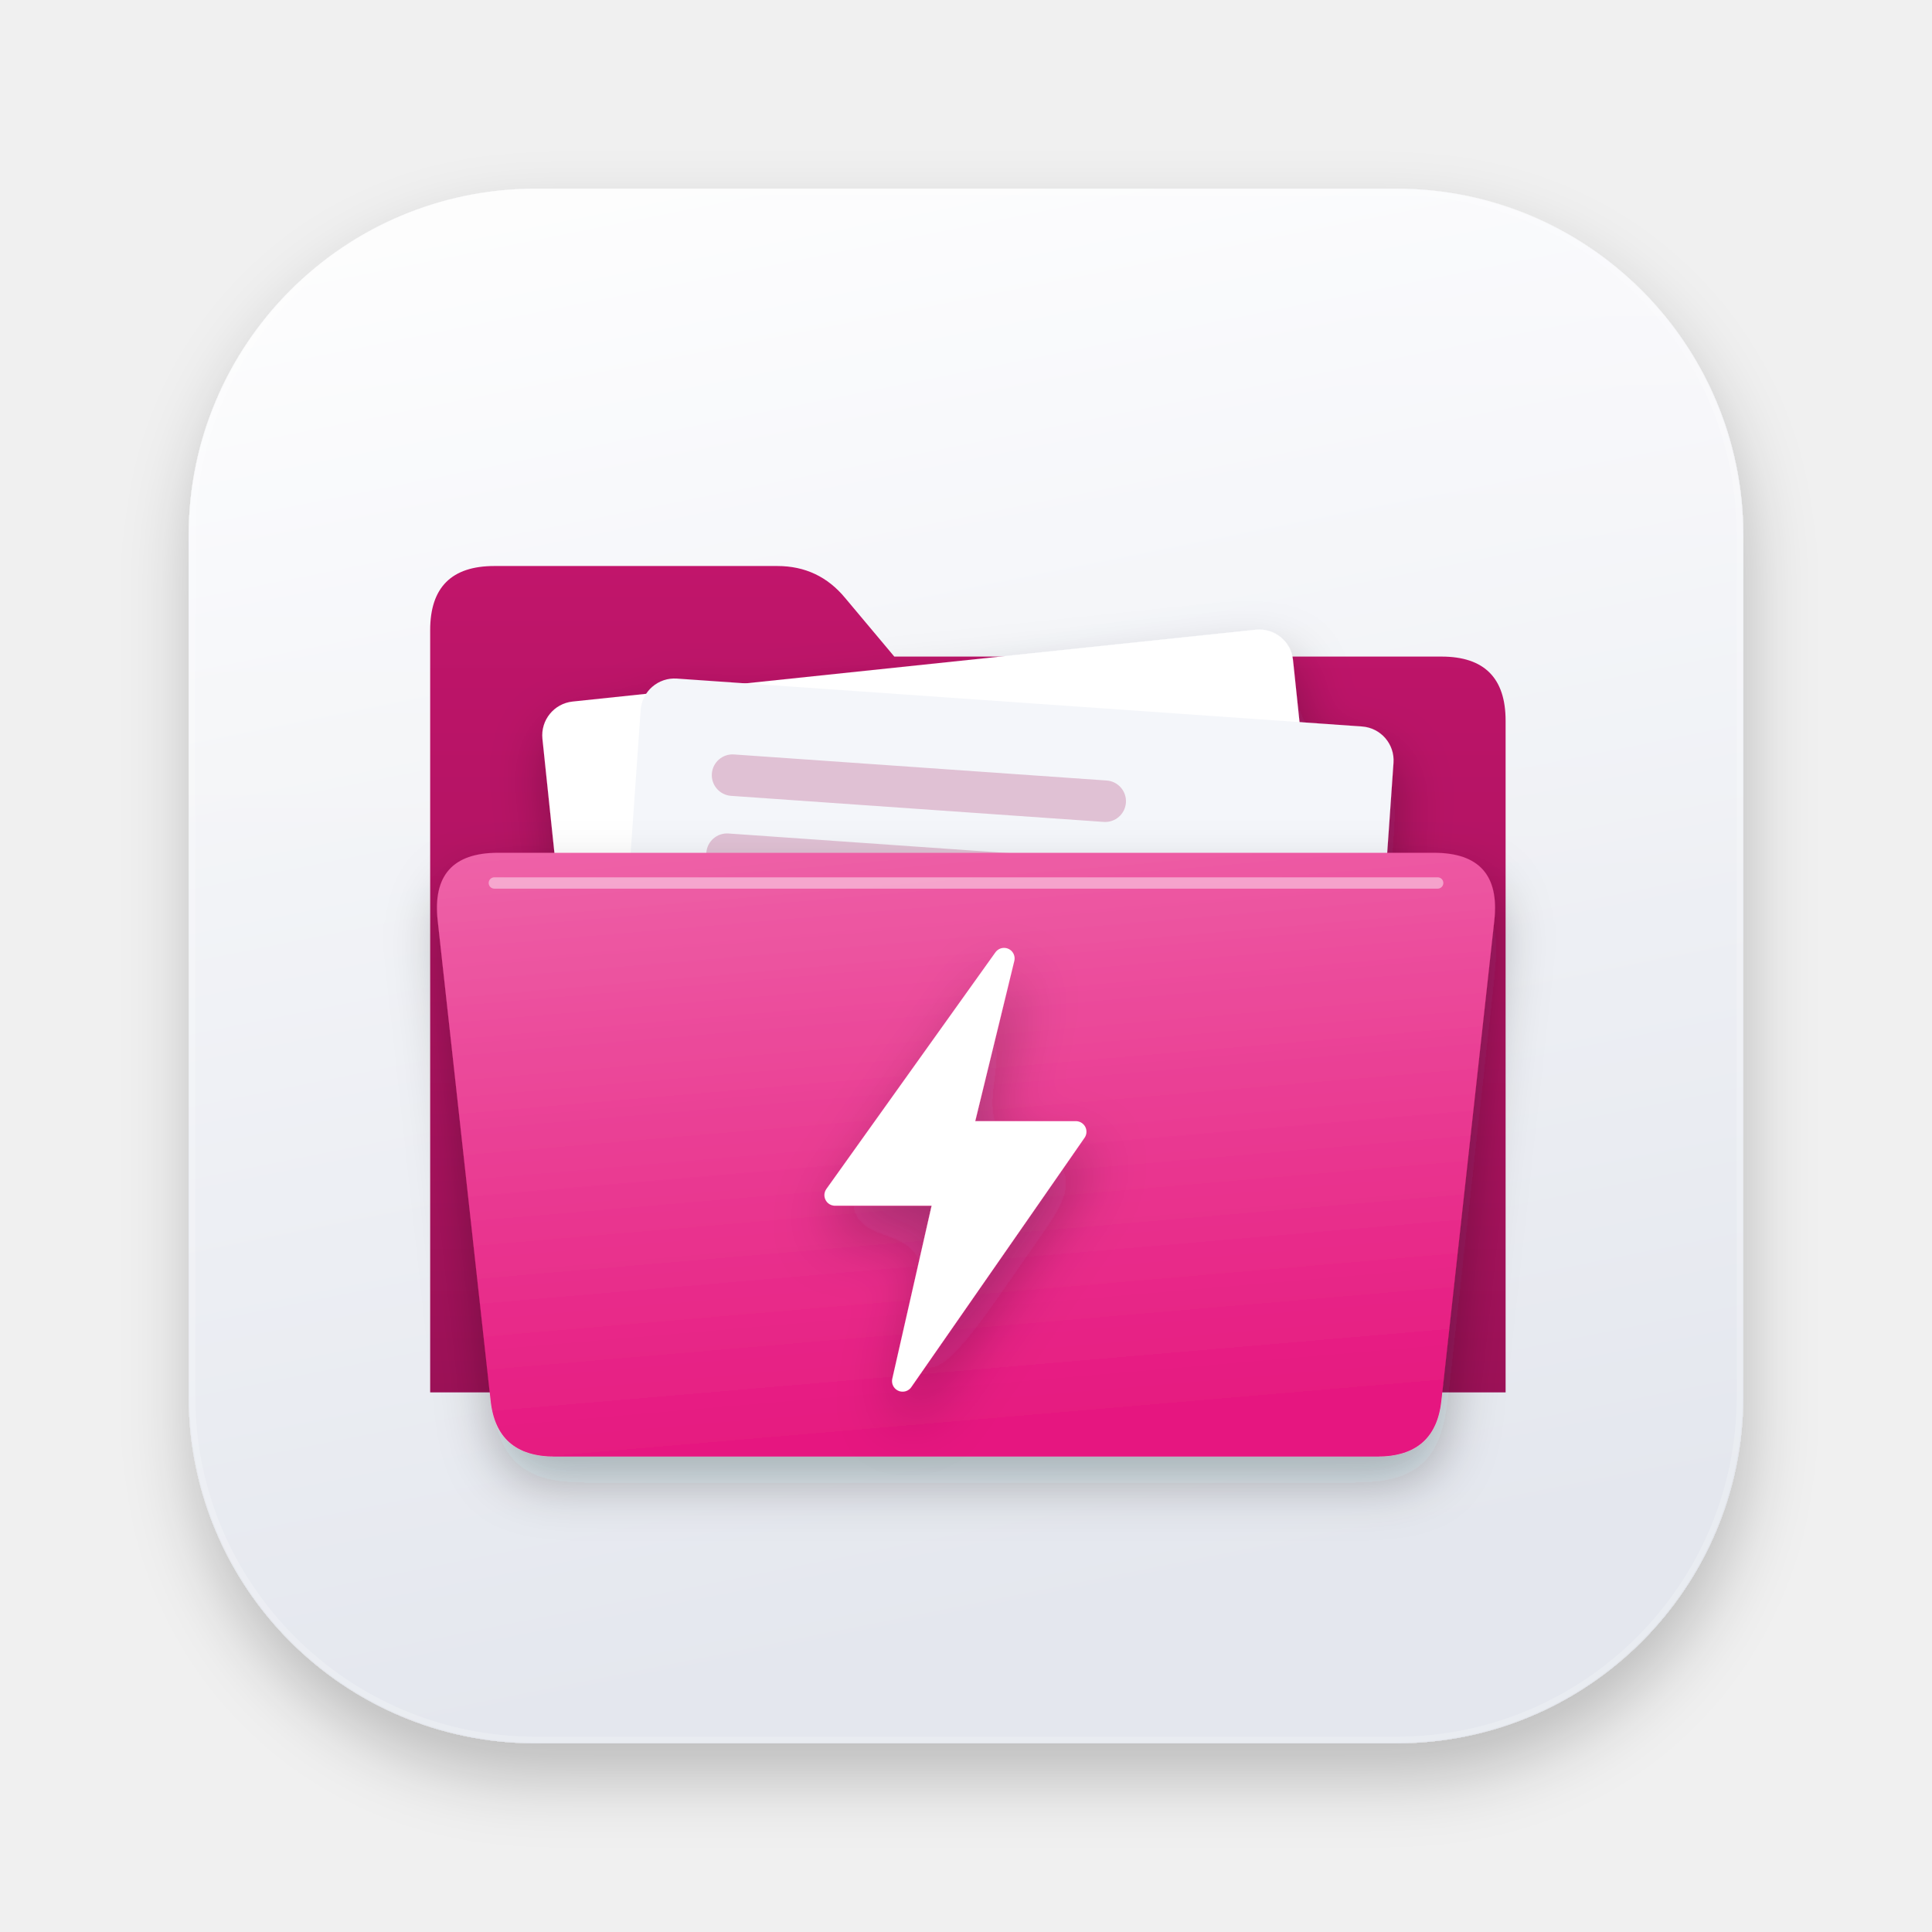
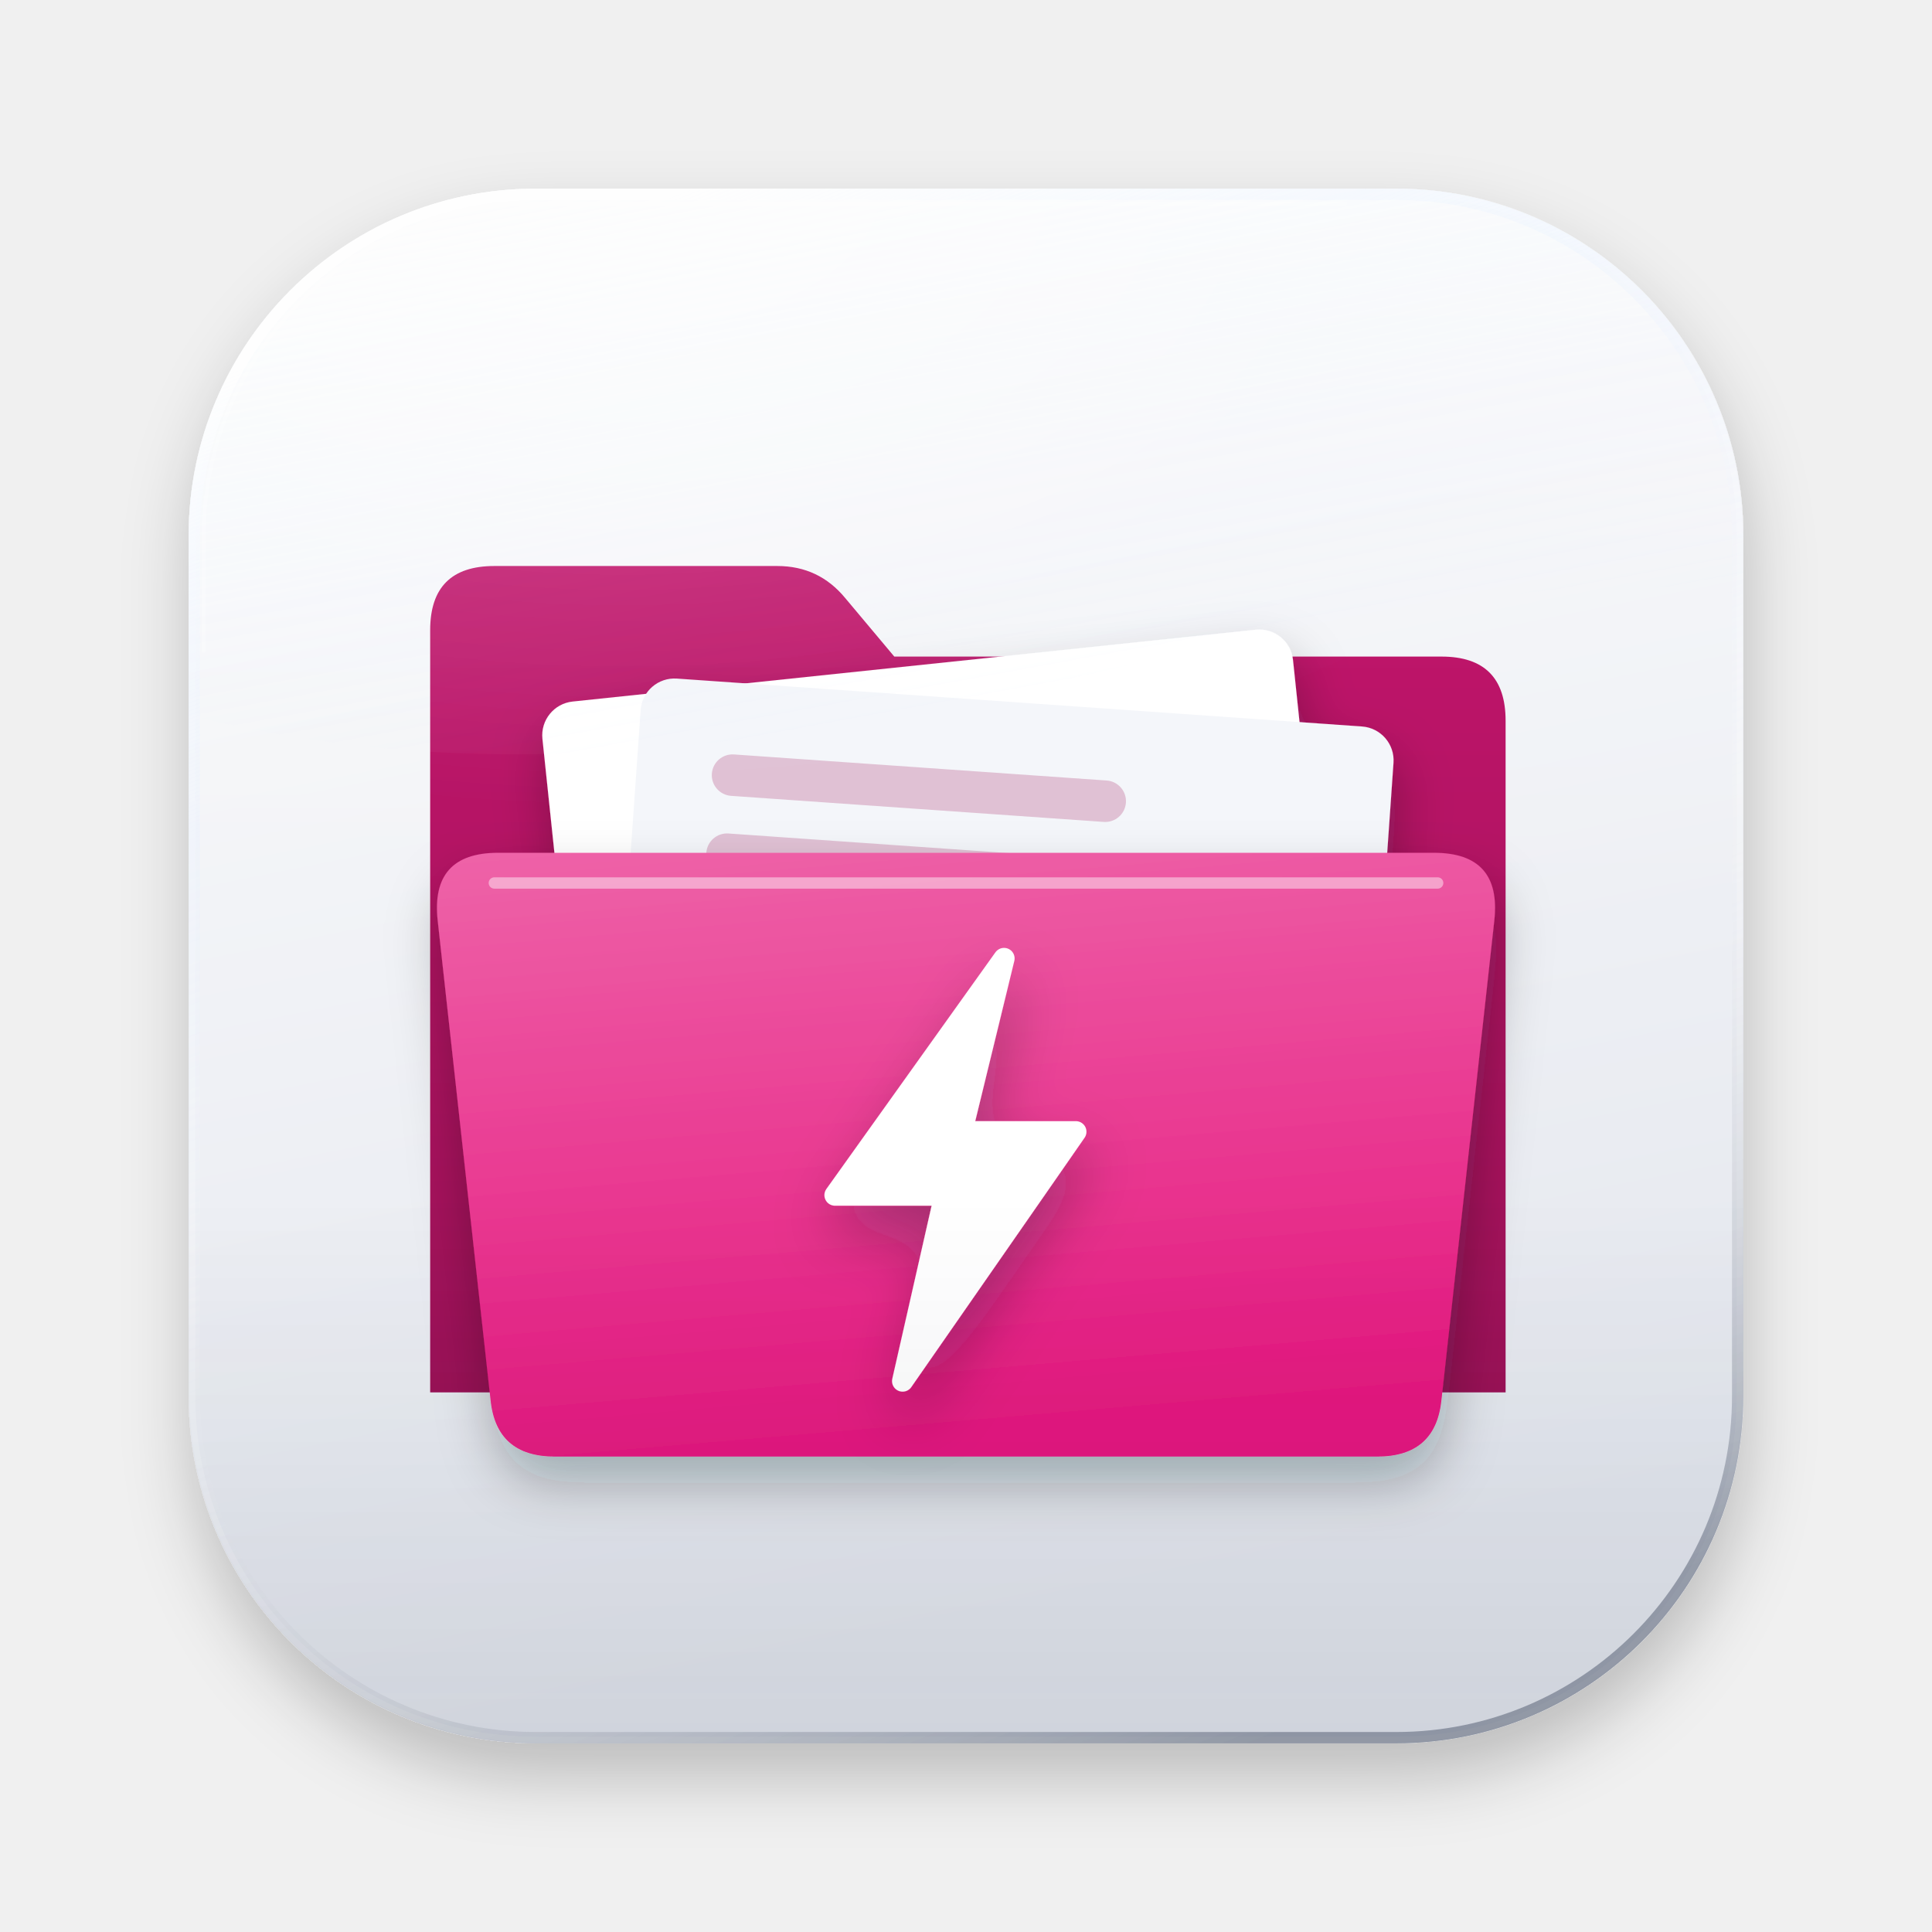
<svg xmlns="http://www.w3.org/2000/svg" width="1024" height="1024" viewBox="0 0 1024 1024">
  <defs>
    <linearGradient id="t" x2=".2" y2="1">
      <stop stop-color="#fdfdfe" />
      <stop offset="1" stop-color="#e4e7ee" />
    </linearGradient>
    <linearGradient id="b" x2="0" y2="1">
      <stop offset="0" stop-color="rgb(193,21,107)" />
      <stop offset="1" stop-color="rgb(156,17,87)" />
    </linearGradient>
    <linearGradient id="f" x2=".15" y2="1">
      <stop offset="0" stop-color="rgb(238,99,168)" />
      <stop offset="1" stop-color="rgb(230,25,128)" />
    </linearGradient>
    <filter id="lf" x="-30%" y="-30%" width="160%" height="170%">
      <feDropShadow dy="14" stdDeviation="14" flood-color="#081321" flood-opacity=".28" />
    </filter>
    <filter id="sh" x="-20%" y="-20%" width="140%" height="150%">
      <feDropShadow dy="18" stdDeviation="18" flood-color="#070d18" flood-opacity=".22" />
    </filter>
    <linearGradient id="gl" x2="0" y2="1">
      <stop stop-color="#fff" stop-opacity=".22" />
      <stop offset=".5" stop-color="#fff" stop-opacity="0" />
    </linearGradient>
  </defs>
  <rect x="100" y="100" width="824" height="824" rx="184" fill="url(#t)" filter="url(#sh)" />
  <rect x="100" y="100" width="824" height="824" rx="184" fill="url(#gl)" />
  <rect x="102" y="102" width="820" height="820" rx="182" fill="none" stroke="#fff" stroke-opacity=".2" stroke-width="3" />
  <path d="M262 300h150q22 0 36 17l26 31h290q34 0 34 34v356H228V334q0-34 34-34z" fill="url(#b)" />
  <g filter="url(#lf)">
    <rect x="300" y="352" width="400" height="300" rx="18" fill="#fff" transform="rotate(-6 500 500)" />
    <rect x="330" y="372" width="400" height="300" rx="18" fill="#f4f6fa" transform="rotate(4 530 520)" />
  </g>
  <g fill="rgba(186,94,140,0.35)" transform="rotate(4 530 520)">
    <rect x="370" y="410" width="220" height="22" rx="11" />
    <rect x="370" y="452" width="300" height="22" rx="11" />
  </g>
  <path d="M232 488q-4-36 32-36h496q36 0 32 36l-28 254q-3 30-34 30H294q-31 0-34-30z" fill="url(#f)" filter="url(#lf)" />
  <path d="M262 468h500" stroke="#fff" stroke-opacity=".45" stroke-width="6" stroke-linecap="round" />
  <path transform="translate(512 620) scale(1.12)" d="M18-100-62 12h52l-20 88 82-118h-54z" fill="#fff" stroke="#fff" stroke-width="10" stroke-linejoin="round" filter="url(#lf)" />
+   <defs>
+     <clipPath id="mac-surface">
+       <rect x="100" y="100" width="824" height="824" rx="184" />
+     </clipPath>
+     <linearGradient id="mac-reflection" x1=".15" y1="0" x2=".65" y2="1">
+       <stop stop-color="#fff" stop-opacity=".24" />
+       <stop offset=".55" stop-color="#e9f6ff" stop-opacity=".07" />
+       <stop offset="1" stop-color="#fff" stop-opacity="0" />
+     </linearGradient>
+     <radialGradient id="mac-glare" gradientUnits="userSpaceOnUse" cx="330" cy="100" r="600" gradientTransform="translate(0 45) scale(1 .55)">
+       <stop stop-color="#fff" stop-opacity=".16" />
+       <stop offset="1" stop-color="#fff" stop-opacity="0" />
+     </radialGradient>
+     <linearGradient id="mac-bevel" x1=".3" y1="0" x2=".7" y2="1">
+       <stop stop-color="#fff" stop-opacity=".72" />
+       <stop offset=".27" stop-color="#e4efff" stop-opacity=".25" />
+       <stop offset=".6" stop-color="#fff" stop-opacity=".03" />
+       <stop offset="1" stop-color="#04112c" stop-opacity=".32" />
+     </linearGradient>
+     <linearGradient id="mac-base" x2="0" y2="1">
+       <stop offset=".65" stop-color="#06122b" stop-opacity="0" />
+       <stop offset="1" stop-color="#06122b" stop-opacity=".09" />
+     </linearGradient>
+   </defs>
+   <g clip-path="url(#mac-surface)">
+     <path d="M100 100H924V315C692 284 414 458 100 379Z" fill="url(#mac-reflection)" />
+     <rect x="100" y="100" width="824" height="824" fill="url(#mac-glare)" />
+     <rect x="100" y="100" width="824" height="824" fill="url(#mac-base)" />
+     <rect x="103" y="103" width="818" height="818" rx="181" fill="none" stroke="url(#mac-bevel)" stroke-width="6" />
+     <path d="M108 345V284C108 187 187 108 284 108H713" fill="none" stroke="#fff" stroke-opacity=".22" stroke-width="2" stroke-linecap="round" />
+   </g>
</svg>
